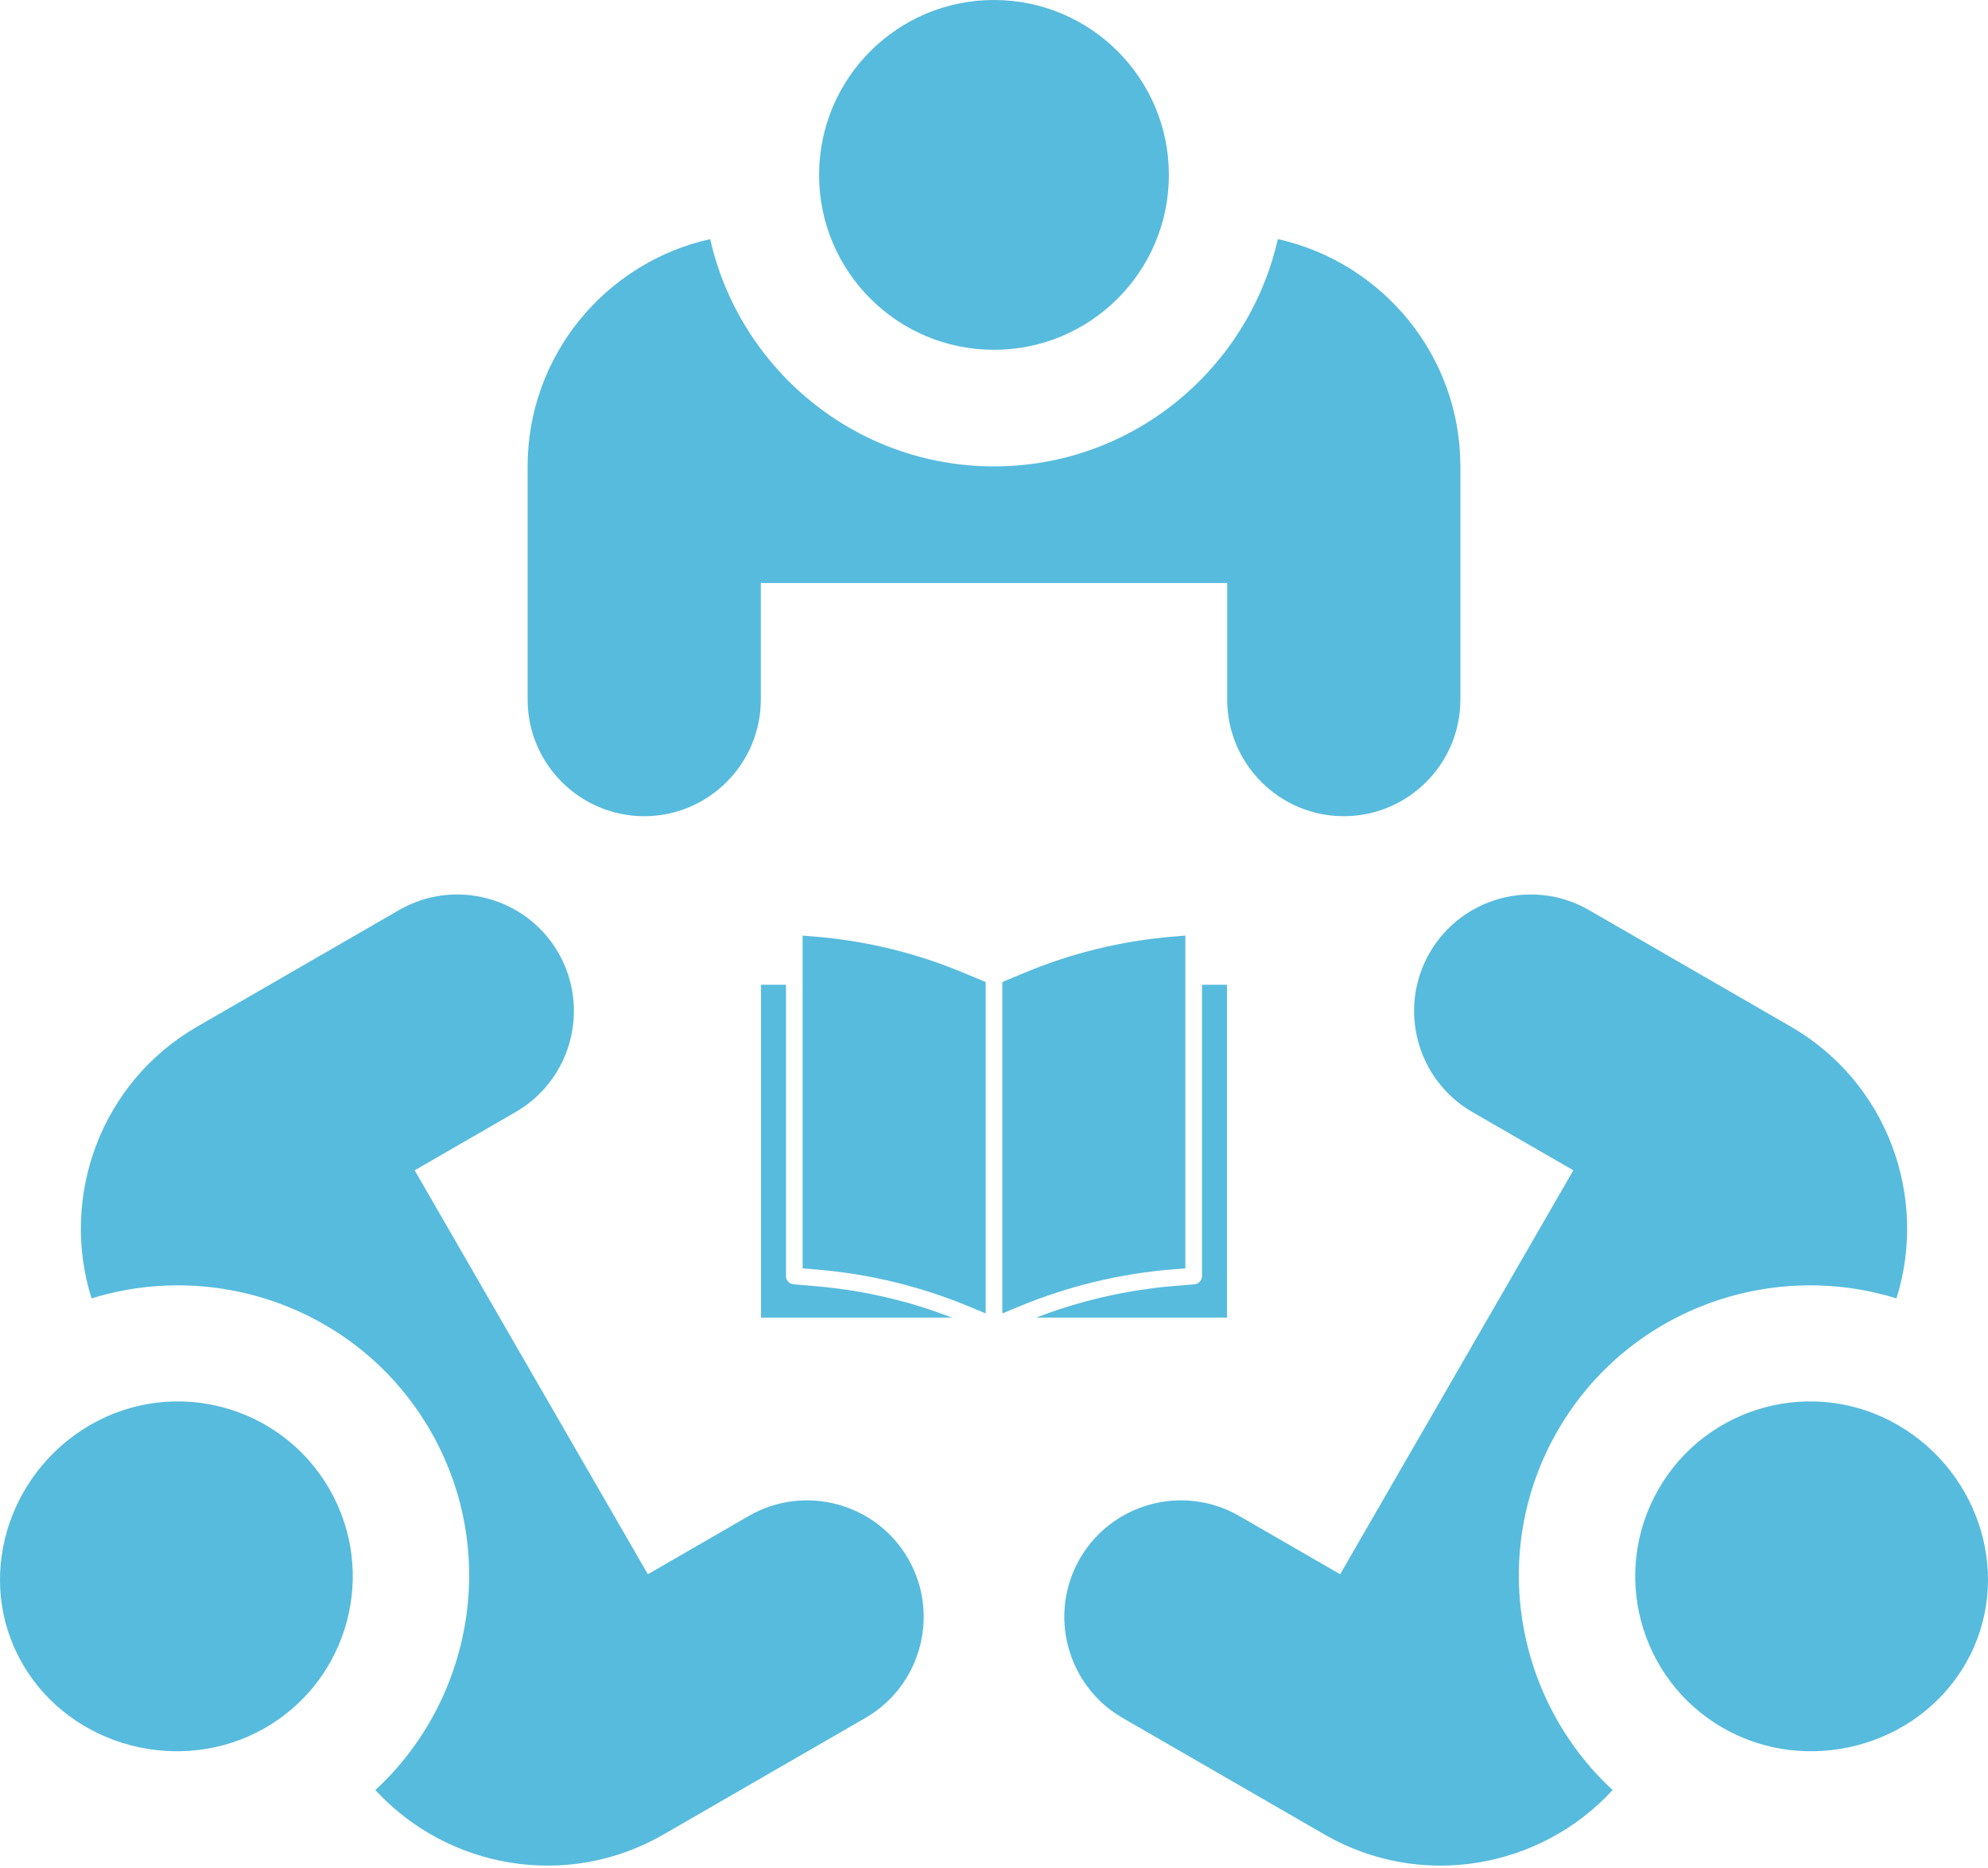
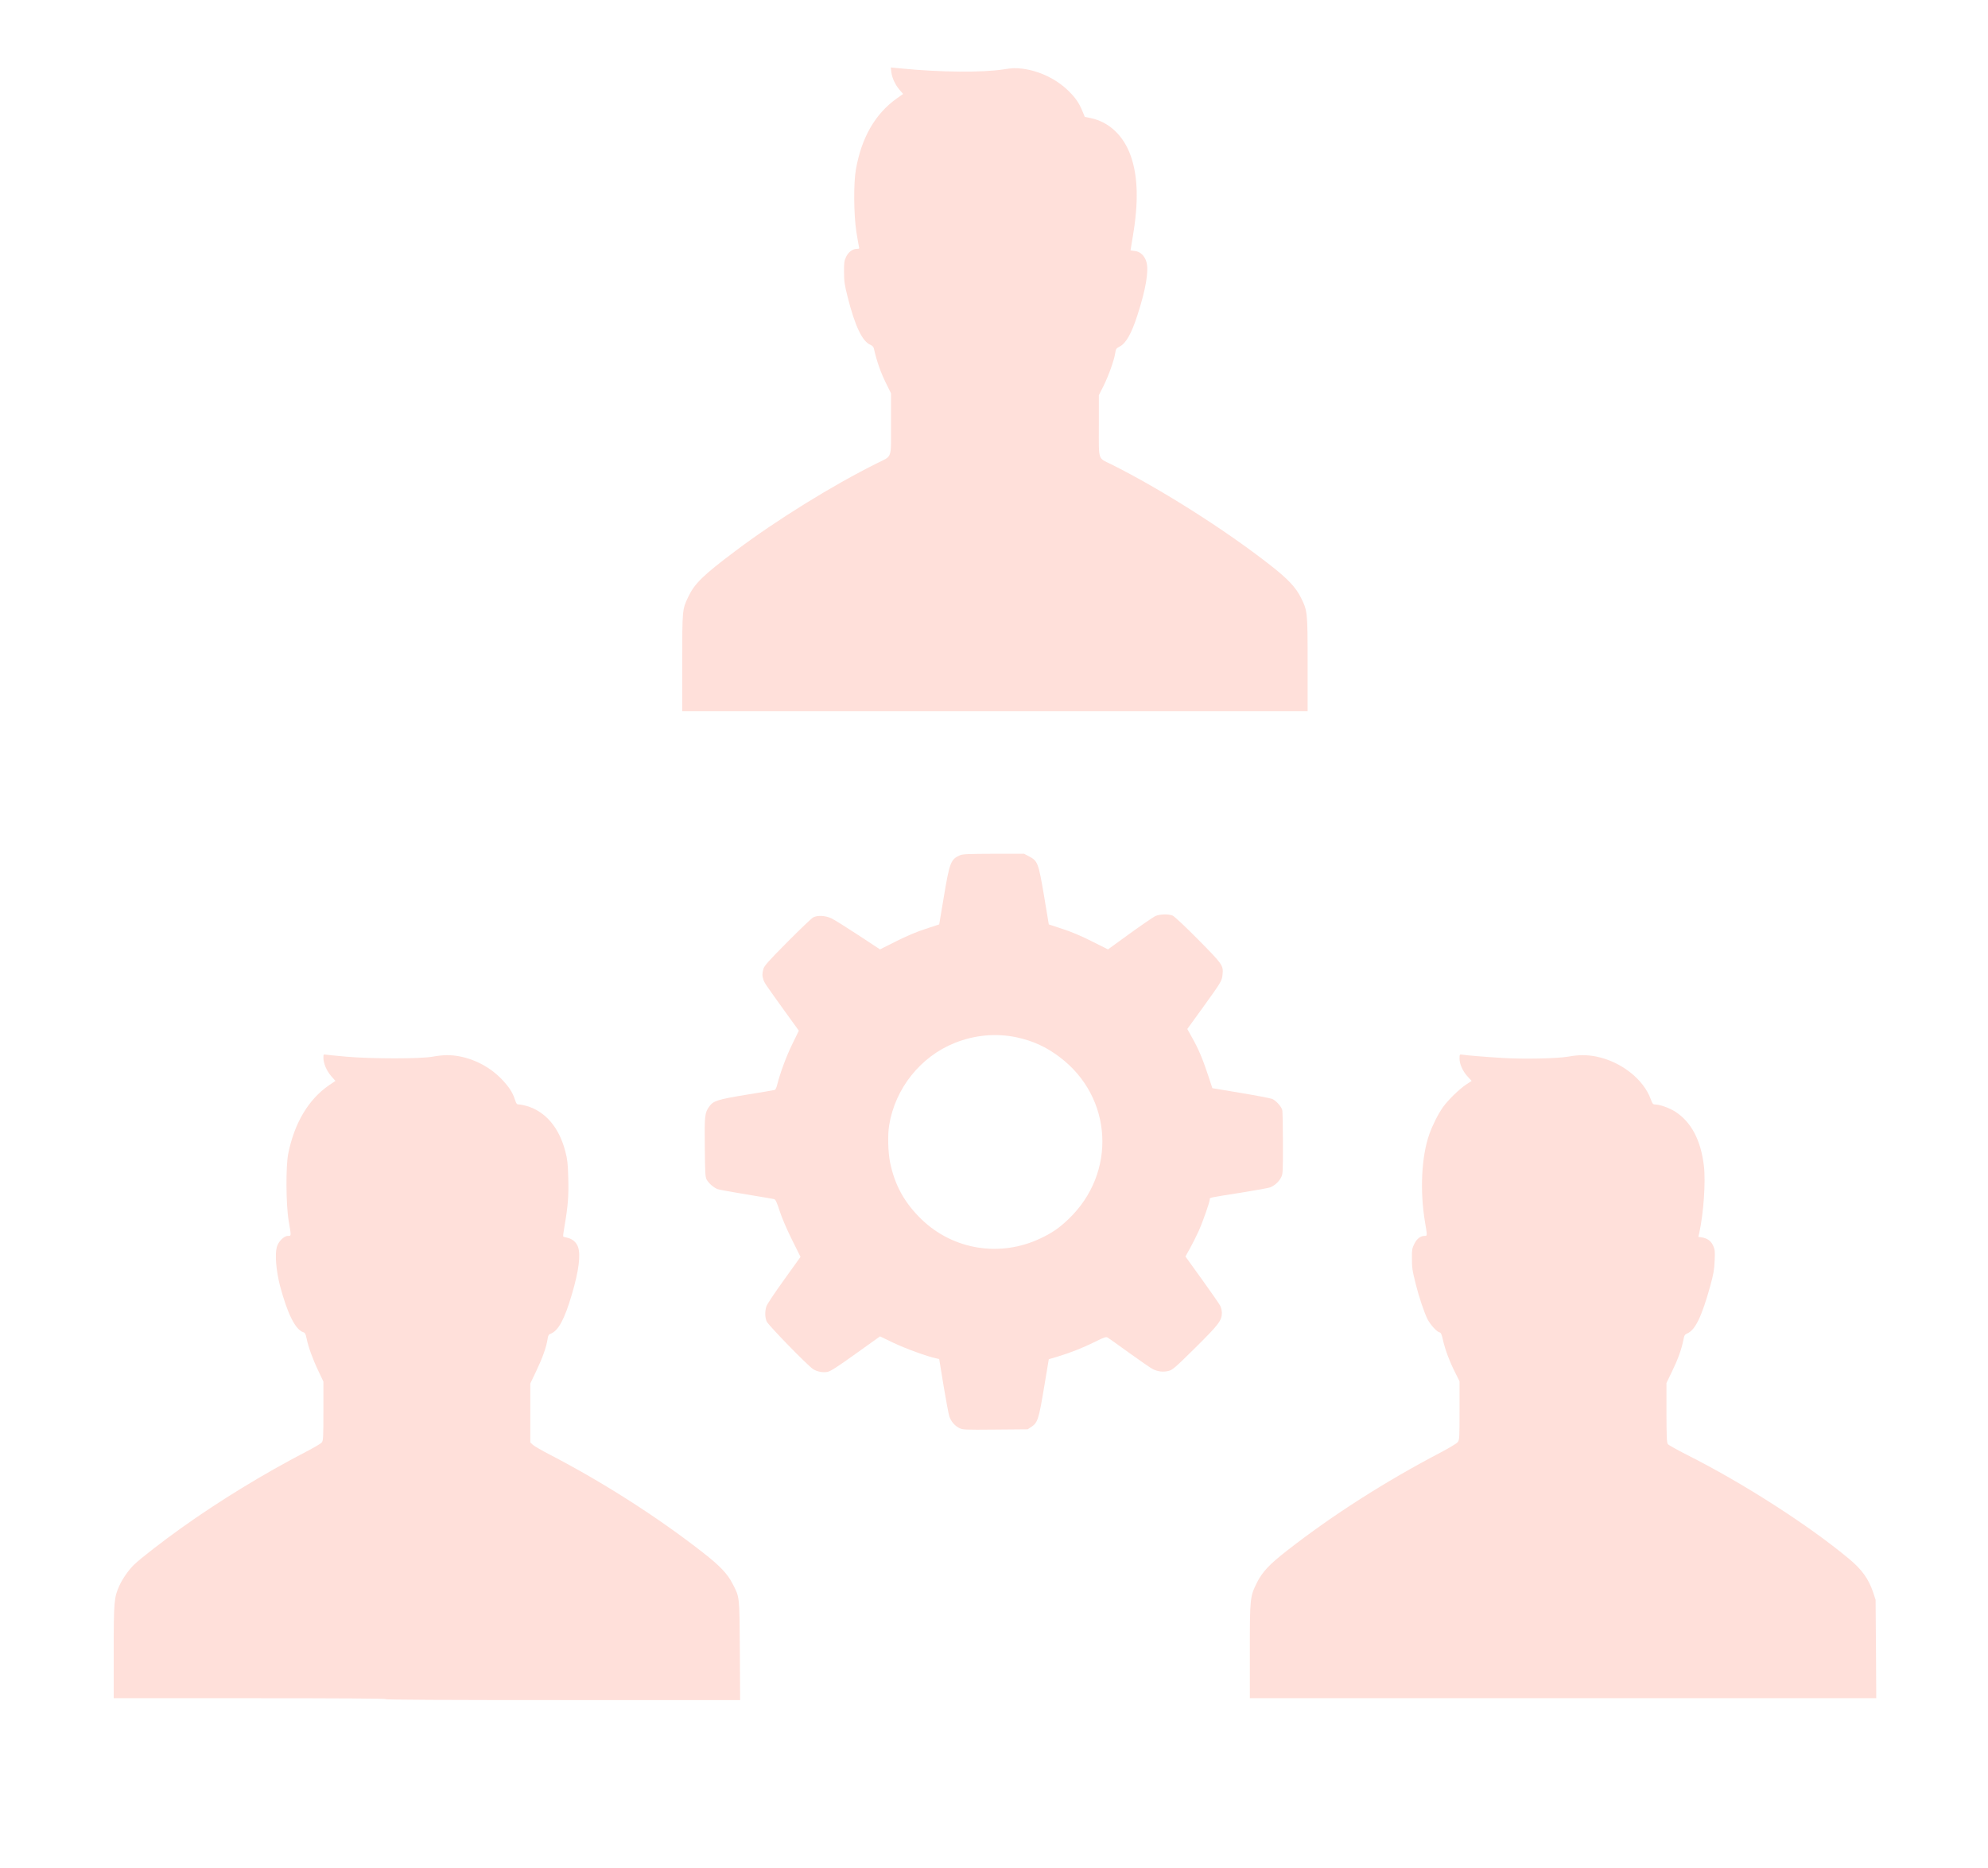
- <svg xmlns="http://www.w3.org/2000/svg" width="512" height="481" viewBox="0 0 512 481" fill="none">
-   <path d="M255.996 90.086C280.873 90.086 301.039 69.92 301.039 45.043C301.039 20.166 280.873 0 255.996 0C231.119 0 210.953 20.166 210.953 45.043C210.953 69.92 231.119 90.086 255.996 90.086Z" fill="#57BBDD" />
-   <path d="M329.101 61.577C321.53 95.017 291.697 120.115 256.001 120.115C220.305 120.115 190.472 95.017 182.901 61.577C156.05 67.56 135.886 91.483 135.886 120.115V180.173C135.886 196.727 149.361 210.202 165.915 210.202C182.469 210.202 195.944 196.727 195.944 180.173V150.144H316.059V180.173C316.059 196.727 329.534 210.202 346.088 210.202C362.642 210.202 376.117 196.727 376.117 180.173V120.115C376.116 91.483 355.951 67.56 329.101 61.577Z" fill="#57BBDD" />
-   <path d="M488.717 366.953C467.172 354.514 439.625 361.894 427.186 383.439C414.748 404.982 422.129 432.531 443.674 444.968C465.217 457.407 493.767 450.025 506.204 428.482C518.643 406.938 510.26 379.391 488.717 366.953Z" fill="#57BBDD" />
-   <path d="M461.237 264.402L409.227 234.373C394.89 226.096 376.484 231.028 368.207 245.365C359.93 259.702 364.862 278.108 379.199 286.385L405.205 301.399L345.147 405.422L319.141 390.408C304.804 382.131 286.398 387.063 278.121 401.4C269.844 415.737 274.776 434.143 289.113 442.42L341.123 472.449C365.921 486.765 396.721 481.263 415.326 461.001C390.152 437.725 383.332 399.34 401.18 368.425C419.028 337.51 455.68 324.225 488.426 334.387C496.671 308.144 486.035 278.718 461.237 264.402Z" fill="#57BBDD" />
-   <path d="M84.815 383.44C72.376 361.895 44.829 354.514 23.284 366.954C1.741 379.392 -6.643 406.939 5.797 428.484C18.234 450.027 46.784 457.409 68.327 444.97C89.872 432.531 97.253 404.983 84.815 383.44Z" fill="#57BBDD" />
-   <path d="M233.88 401.4C225.603 387.063 207.196 382.132 192.86 390.408L166.854 405.422L106.796 301.399L132.802 286.385C147.139 278.108 152.07 259.701 143.794 245.365C135.517 231.028 117.11 226.097 102.774 234.373L50.764 264.402C25.966 278.718 15.33 308.144 23.576 334.388C56.321 324.225 92.974 337.511 110.822 368.426C128.67 399.341 121.85 437.725 96.676 461.002C115.281 481.263 146.081 486.766 170.879 472.45L222.889 442.42C237.225 434.143 242.157 415.736 233.88 401.4Z" fill="#57BBDD" />
-   <path d="M305.286 326.641V240.945L302.016 241.219C288.902 242.303 276.04 245.438 263.898 250.511L258.143 252.9V338.257L262.334 336.515C274.898 331.287 288.201 328.053 301.763 326.927L305.286 326.641Z" fill="#57BBDD" />
-   <path d="M316 253.614H309.571V328.614C309.576 329.731 308.719 330.665 307.604 330.757L302.116 331.207C300.532 331.338 298.952 331.5 297.379 331.693C296.868 331.755 296.361 331.837 295.853 331.908C294.792 332.049 293.733 332.192 292.678 332.36C292.062 332.458 291.451 332.573 290.838 332.681C289.893 332.846 288.946 333.011 288.004 333.197C287.36 333.326 286.718 333.47 286.062 333.609C285.164 333.8 284.266 333.994 283.375 334.207C282.706 334.366 282.04 334.534 281.375 334.704C280.508 334.918 279.645 335.149 278.782 335.39C278.112 335.574 277.441 335.769 276.773 335.965C275.916 336.219 275.071 336.476 274.225 336.746C273.562 336.96 272.899 337.175 272.239 337.388C271.391 337.674 270.548 337.969 269.708 338.274C269.065 338.507 268.422 338.741 267.765 338.987C267.471 339.099 267.179 339.218 266.886 339.332H316V253.614Z" fill="#57BBDD" />
-   <path d="M209.984 241.219L206.714 240.945V326.647L210.517 326.97C224.07 328.103 237.362 331.357 249.905 336.613L253.857 338.257V252.9L248.107 250.513C235.965 245.439 223.1 242.303 209.984 241.219Z" fill="#57BBDD" />
-   <path d="M196 253.614V339.328H245.149C244.885 339.225 244.621 339.114 244.355 339.015C243.742 338.782 243.124 338.559 242.507 338.334C241.636 338.018 240.767 337.711 239.89 337.417C239.256 337.202 238.62 336.994 237.982 336.791C237.113 336.505 236.24 336.236 235.367 335.985C234.723 335.797 234.081 335.608 233.438 335.428C232.557 335.184 231.674 334.953 230.789 334.726C230.146 334.56 229.503 334.395 228.846 334.241C227.948 334.027 227.045 333.83 226.143 333.636C225.501 333.497 224.857 333.356 224.215 333.227C223.28 333.043 222.342 332.878 221.403 332.713C220.788 332.606 220.173 332.499 219.557 332.389C218.521 332.225 217.482 332.086 216.443 331.945C215.918 331.875 215.397 331.792 214.872 331.732C213.301 331.542 211.729 331.379 210.158 331.246L204.389 330.757C203.277 330.662 202.424 329.729 202.428 328.614V253.614H196Z" fill="#57BBDD" />
+ <svg xmlns="http://www.w3.org/2000/svg" version="1.0" width="2133pt" height="2004pt" viewBox="0 0 2133 2004" preserveAspectRatio="xMidYMid meet">
+   <g transform="translate(0,2004) scale(0.1,-0.1)" fill="#ffe0da" stroke="none">
+     <path d="M9563 19268 c8 -64 40 -133 87 -190 l40 -46 -68 -48 c-233 -166 -379 -421 -439 -764 -26 -146 -23 -483 5 -665 12 -77 25 -150 28 -162 6 -20 3 -23 -22 -23 -46 0 -93 -35 -117 -88 -19 -40 -22 -64 -21 -162 0 -98 6 -137 38 -264 79 -314 158 -480 246 -516 19 -8 32 -22 36 -39 34 -148 75 -264 143 -398 l41 -83 0 -328 c0 -385 16 -339 -150 -422 -479 -238 -1083 -612 -1519 -941 -349 -262 -439 -350 -507 -494 -64 -134 -64 -136 -64 -707 l0 -518 3355 0 3355 0 0 503 c0 564 -1 572 -72 715 -54 110 -142 203 -332 351 -487 381 -1178 818 -1706 1081 -143 71 -130 30 -130 412 l0 328 51 101 c55 111 115 280 125 353 6 42 11 49 46 67 69 35 128 139 192 338 90 277 123 473 97 569 -19 67 -66 113 -124 119 -26 3 -47 6 -47 8 0 1 11 66 24 146 63 369 56 647 -22 867 -77 218 -234 365 -430 405 l-63 13 -23 56 c-38 93 -74 146 -150 221 -131 129 -312 216 -496 240 -75 9 -106 8 -207 -8 -224 -34 -666 -31 -1077 9 l-128 12 5 -48z" />
+     <path d="M10300 10864 c-98 -42 -112 -78 -172 -439 l-51 -303 -146 -48 c-96 -31 -205 -77 -318 -134 l-171 -86 -234 154 c-128 84 -257 165 -287 179 -64 30 -150 35 -197 10 -16 -9 -140 -127 -276 -264 -203 -205 -248 -255 -257 -288 -14 -51 -14 -74 0 -116 13 -37 12 -36 231 -341 l149 -206 -70 -144 c-65 -132 -130 -309 -162 -435 -7 -31 -19 -55 -28 -57 -9 -3 -144 -26 -301 -51 -314 -52 -356 -65 -401 -128 -47 -66 -51 -94 -47 -435 3 -276 5 -321 20 -348 23 -41 79 -89 120 -103 18 -6 157 -31 308 -56 151 -25 284 -47 295 -50 16 -4 29 -31 60 -127 24 -74 76 -196 132 -308 l92 -185 -175 -244 c-97 -134 -182 -262 -190 -284 -18 -52 -18 -119 2 -165 16 -39 443 -477 499 -512 45 -28 108 -39 157 -28 31 7 115 61 301 195 l259 185 146 -70 c128 -61 364 -147 458 -166 l31 -7 47 -287 c26 -158 54 -306 62 -330 21 -56 57 -98 106 -123 37 -19 56 -20 387 -17 l347 3 41 27 c66 44 79 83 135 421 l51 304 91 27 c145 44 272 94 401 158 104 52 123 58 140 47 11 -6 115 -81 232 -165 117 -84 229 -162 250 -172 55 -28 112 -35 169 -21 45 11 67 30 288 248 253 251 286 293 286 376 0 23 -8 56 -18 76 -10 19 -97 145 -195 281 l-178 247 49 88 c27 48 68 131 92 183 45 100 120 313 120 342 0 20 -18 16 336 72 155 25 294 50 310 56 47 18 93 58 117 103 22 41 22 49 22 372 0 182 -3 342 -8 358 -10 37 -70 102 -108 117 -17 7 -168 36 -336 64 l-305 51 -48 145 c-56 169 -103 281 -172 402 l-49 88 165 228 c200 277 206 287 213 355 10 99 3 109 -261 376 -132 134 -255 249 -273 257 -46 20 -140 17 -188 -5 -22 -11 -145 -95 -274 -188 l-233 -169 -172 86 c-112 57 -221 103 -317 134 l-146 48 -51 306 c-60 355 -68 375 -161 424 l-53 28 -327 0 c-268 -1 -332 -3 -361 -16z m610 -1954 c175 -38 315 -102 459 -211 572 -430 616 -1244 94 -1740 -97 -93 -175 -147 -296 -204 -432 -207 -939 -127 -1281 204 -182 177 -286 365 -336 610 -22 110 -27 293 -10 398 64 395 336 736 703 883 217 87 447 107 667 60z" />
+     <path d="M3470 8691 c0 -60 34 -140 84 -197 l45 -51 -68 -46 c-220 -151 -371 -403 -438 -732 -28 -140 -25 -553 5 -728 28 -163 28 -157 -9 -157 -43 0 -103 -61 -119 -120 -22 -80 -7 -255 34 -414 80 -302 166 -474 252 -500 17 -5 24 -20 34 -68 17 -86 63 -215 126 -347 l54 -114 0 -316 c0 -284 -2 -318 -18 -337 -9 -12 -84 -56 -167 -99 -460 -239 -931 -527 -1340 -819 -191 -136 -438 -327 -503 -390 -59 -56 -126 -151 -161 -228 -57 -126 -61 -168 -61 -713 l0 -495 1460 0 c967 0 1460 -3 1460 -10 0 -7 640 -10 1901 -10 l1900 0 -3 533 c-4 595 -1 567 -80 719 -54 105 -137 191 -315 330 -492 384 -1068 752 -1643 1051 -85 44 -167 91 -182 105 l-28 26 0 316 0 317 64 134 c66 138 109 258 121 342 6 40 12 50 34 58 82 32 148 154 226 419 75 254 97 424 67 511 -17 49 -59 86 -110 98 -24 5 -46 12 -49 14 -3 3 4 59 16 124 35 205 44 317 38 507 -4 151 -9 198 -31 281 -66 257 -213 430 -415 489 -30 9 -67 16 -82 16 -23 0 -29 6 -44 52 -25 78 -62 134 -139 216 -121 127 -282 215 -454 248 -97 18 -171 18 -290 -3 -135 -24 -646 -24 -927 0 -110 10 -210 20 -222 22 -21 5 -23 2 -23 -34z" />
+     <path d="M15660 8682 c0 -60 35 -137 89 -195 l41 -44 -58 -38 c-75 -50 -193 -165 -248 -241 -52 -73 -112 -191 -148 -292 -85 -238 -103 -613 -46 -947 25 -148 25 -145 -6 -145 -43 0 -83 -31 -110 -87 -22 -44 -26 -65 -25 -146 0 -110 3 -131 42 -288 33 -133 90 -301 125 -372 31 -59 97 -133 127 -141 18 -4 25 -19 40 -87 23 -101 70 -226 131 -347 l46 -92 0 -313 c0 -300 -1 -315 -20 -340 -11 -14 -91 -62 -178 -108 -600 -314 -1160 -671 -1655 -1057 -190 -148 -264 -228 -323 -346 -72 -147 -74 -162 -74 -733 l0 -503 3361 0 3360 0 -3 528 -4 527 -26 80 c-49 145 -121 246 -260 361 -433 361 -1141 815 -1736 1114 -106 54 -199 106 -207 116 -12 16 -14 78 -15 338 l0 318 59 122 c63 129 102 237 122 336 10 54 15 62 43 74 85 36 156 183 247 513 33 119 42 171 46 264 5 102 3 121 -15 162 -23 52 -62 81 -122 91 l-38 6 10 42 c46 209 70 546 50 718 -33 277 -135 471 -306 582 -62 40 -167 78 -216 78 -24 0 -30 6 -49 58 -78 214 -318 402 -583 456 -98 20 -190 20 -298 0 -119 -21 -474 -29 -705 -15 -198 12 -390 28 -437 36 -27 4 -28 3 -28 -43z" />
+   </g>
</svg>
